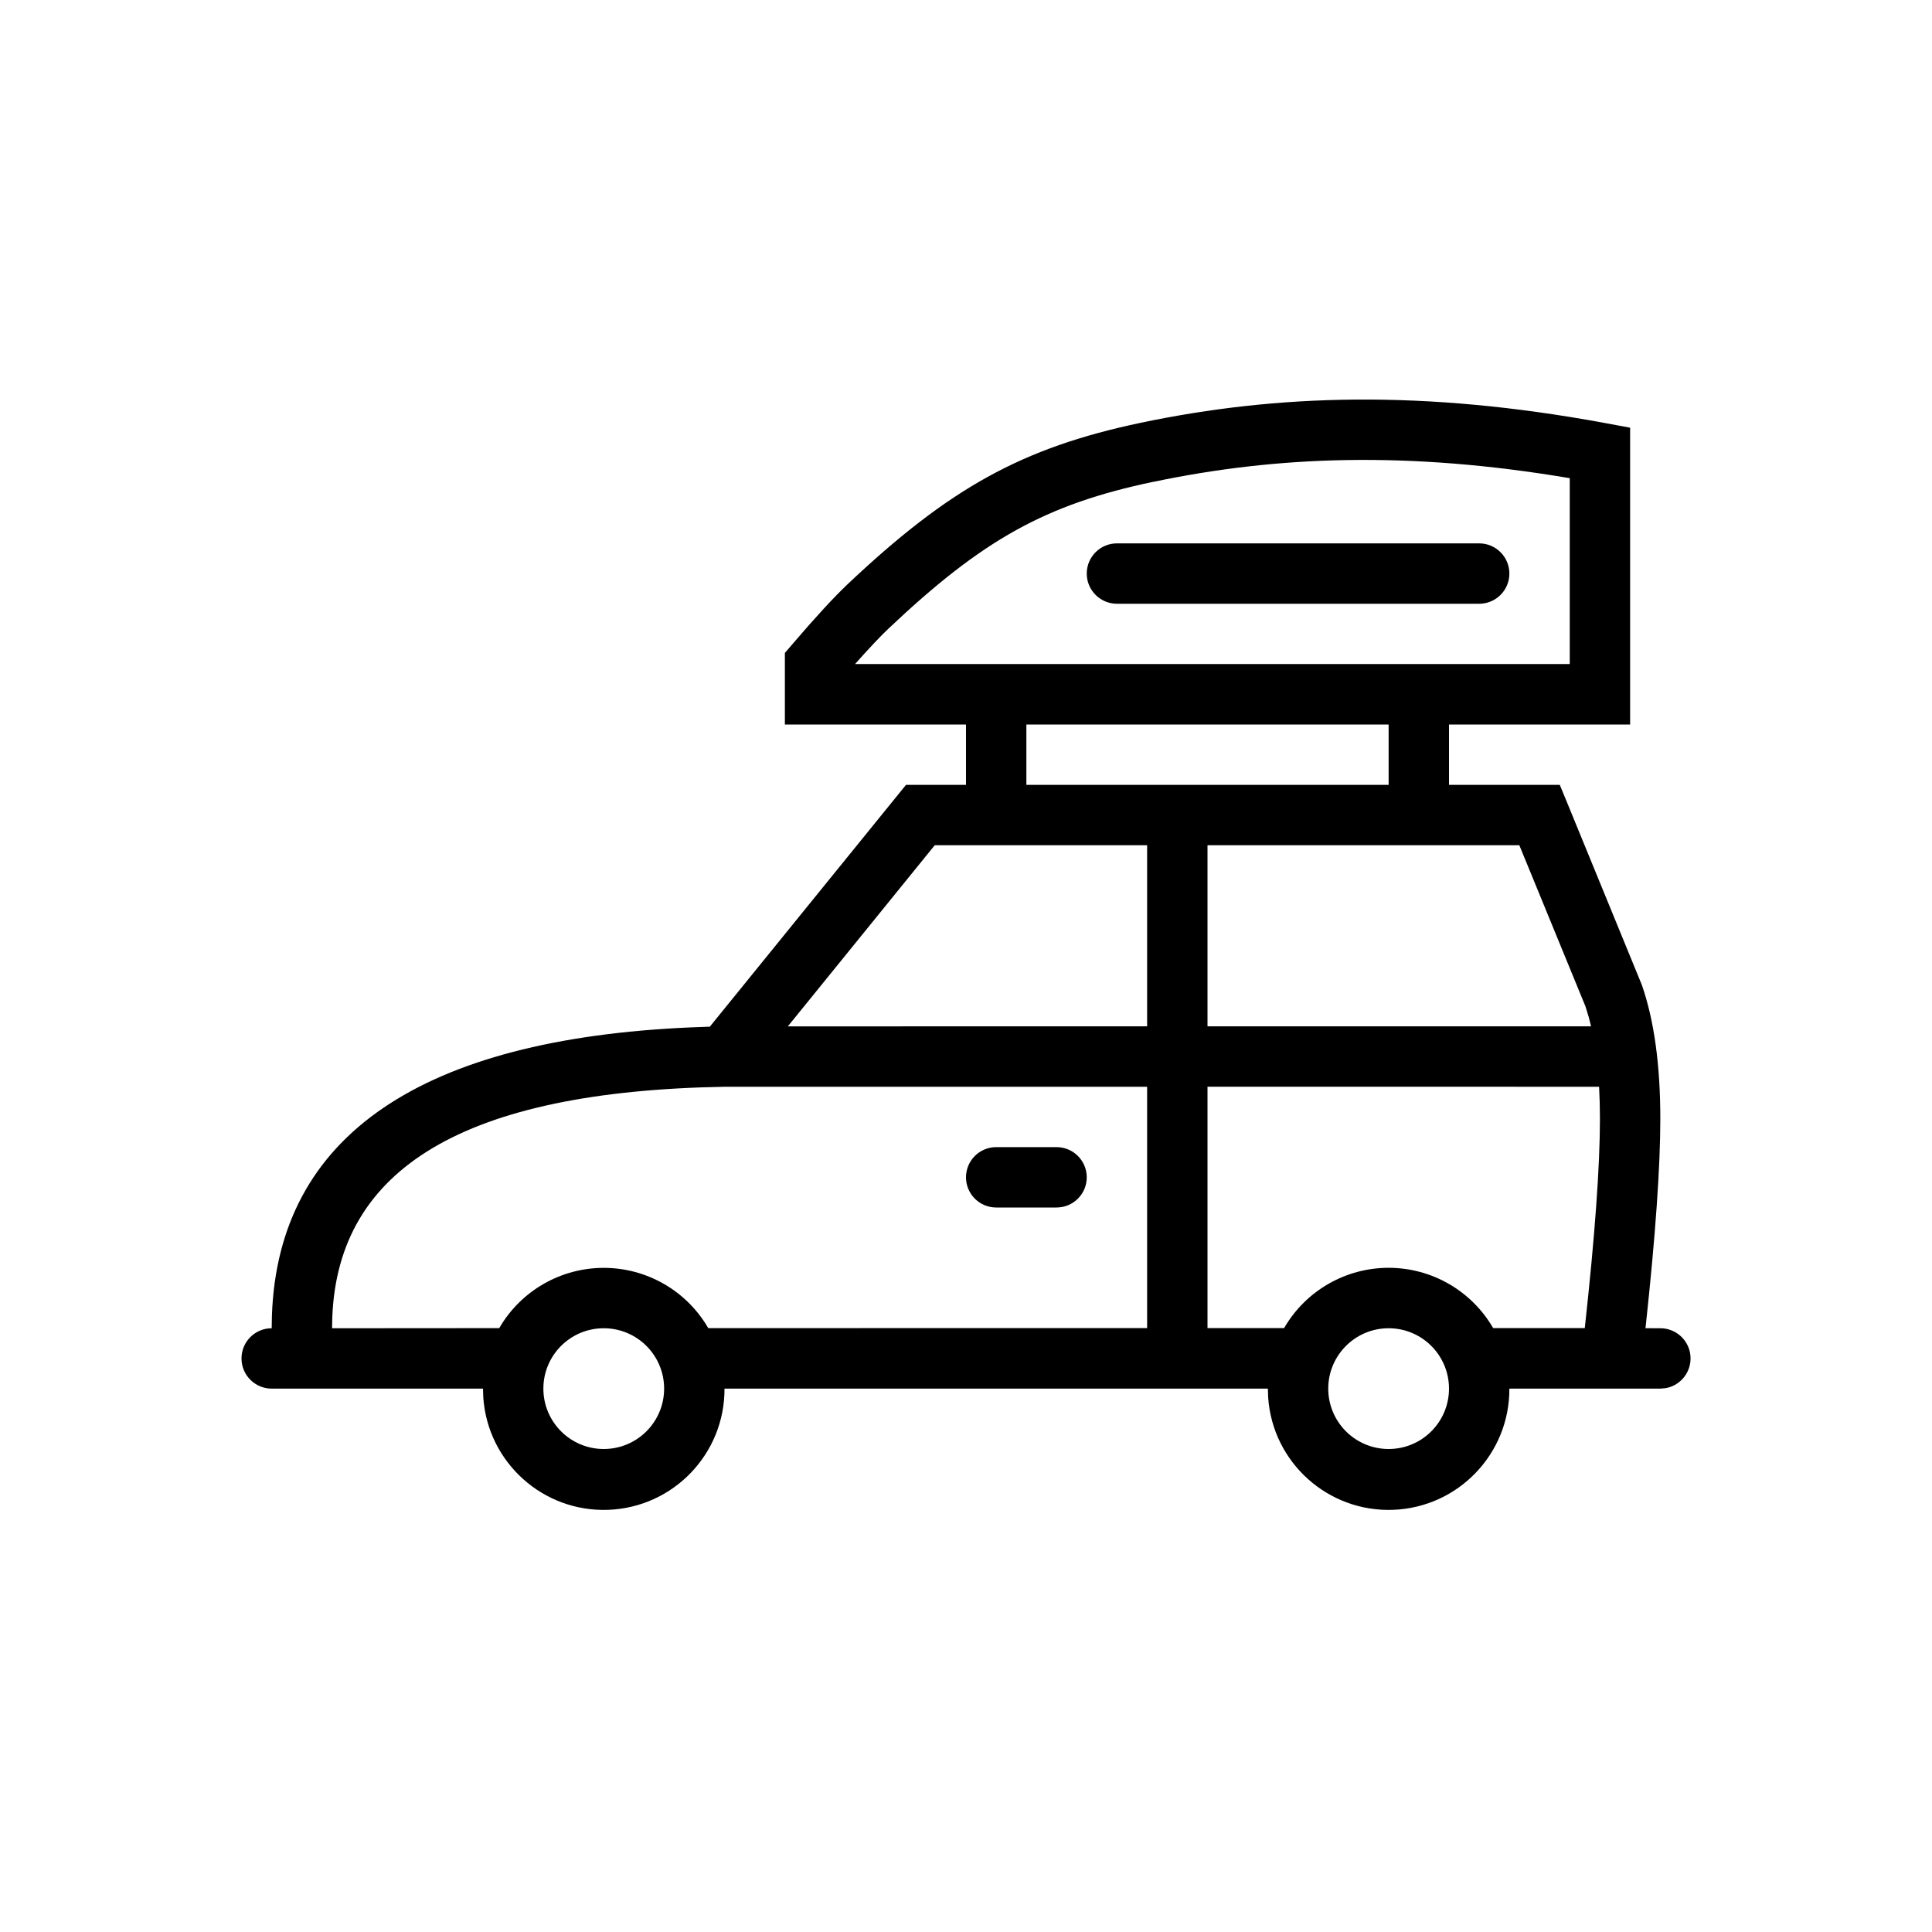
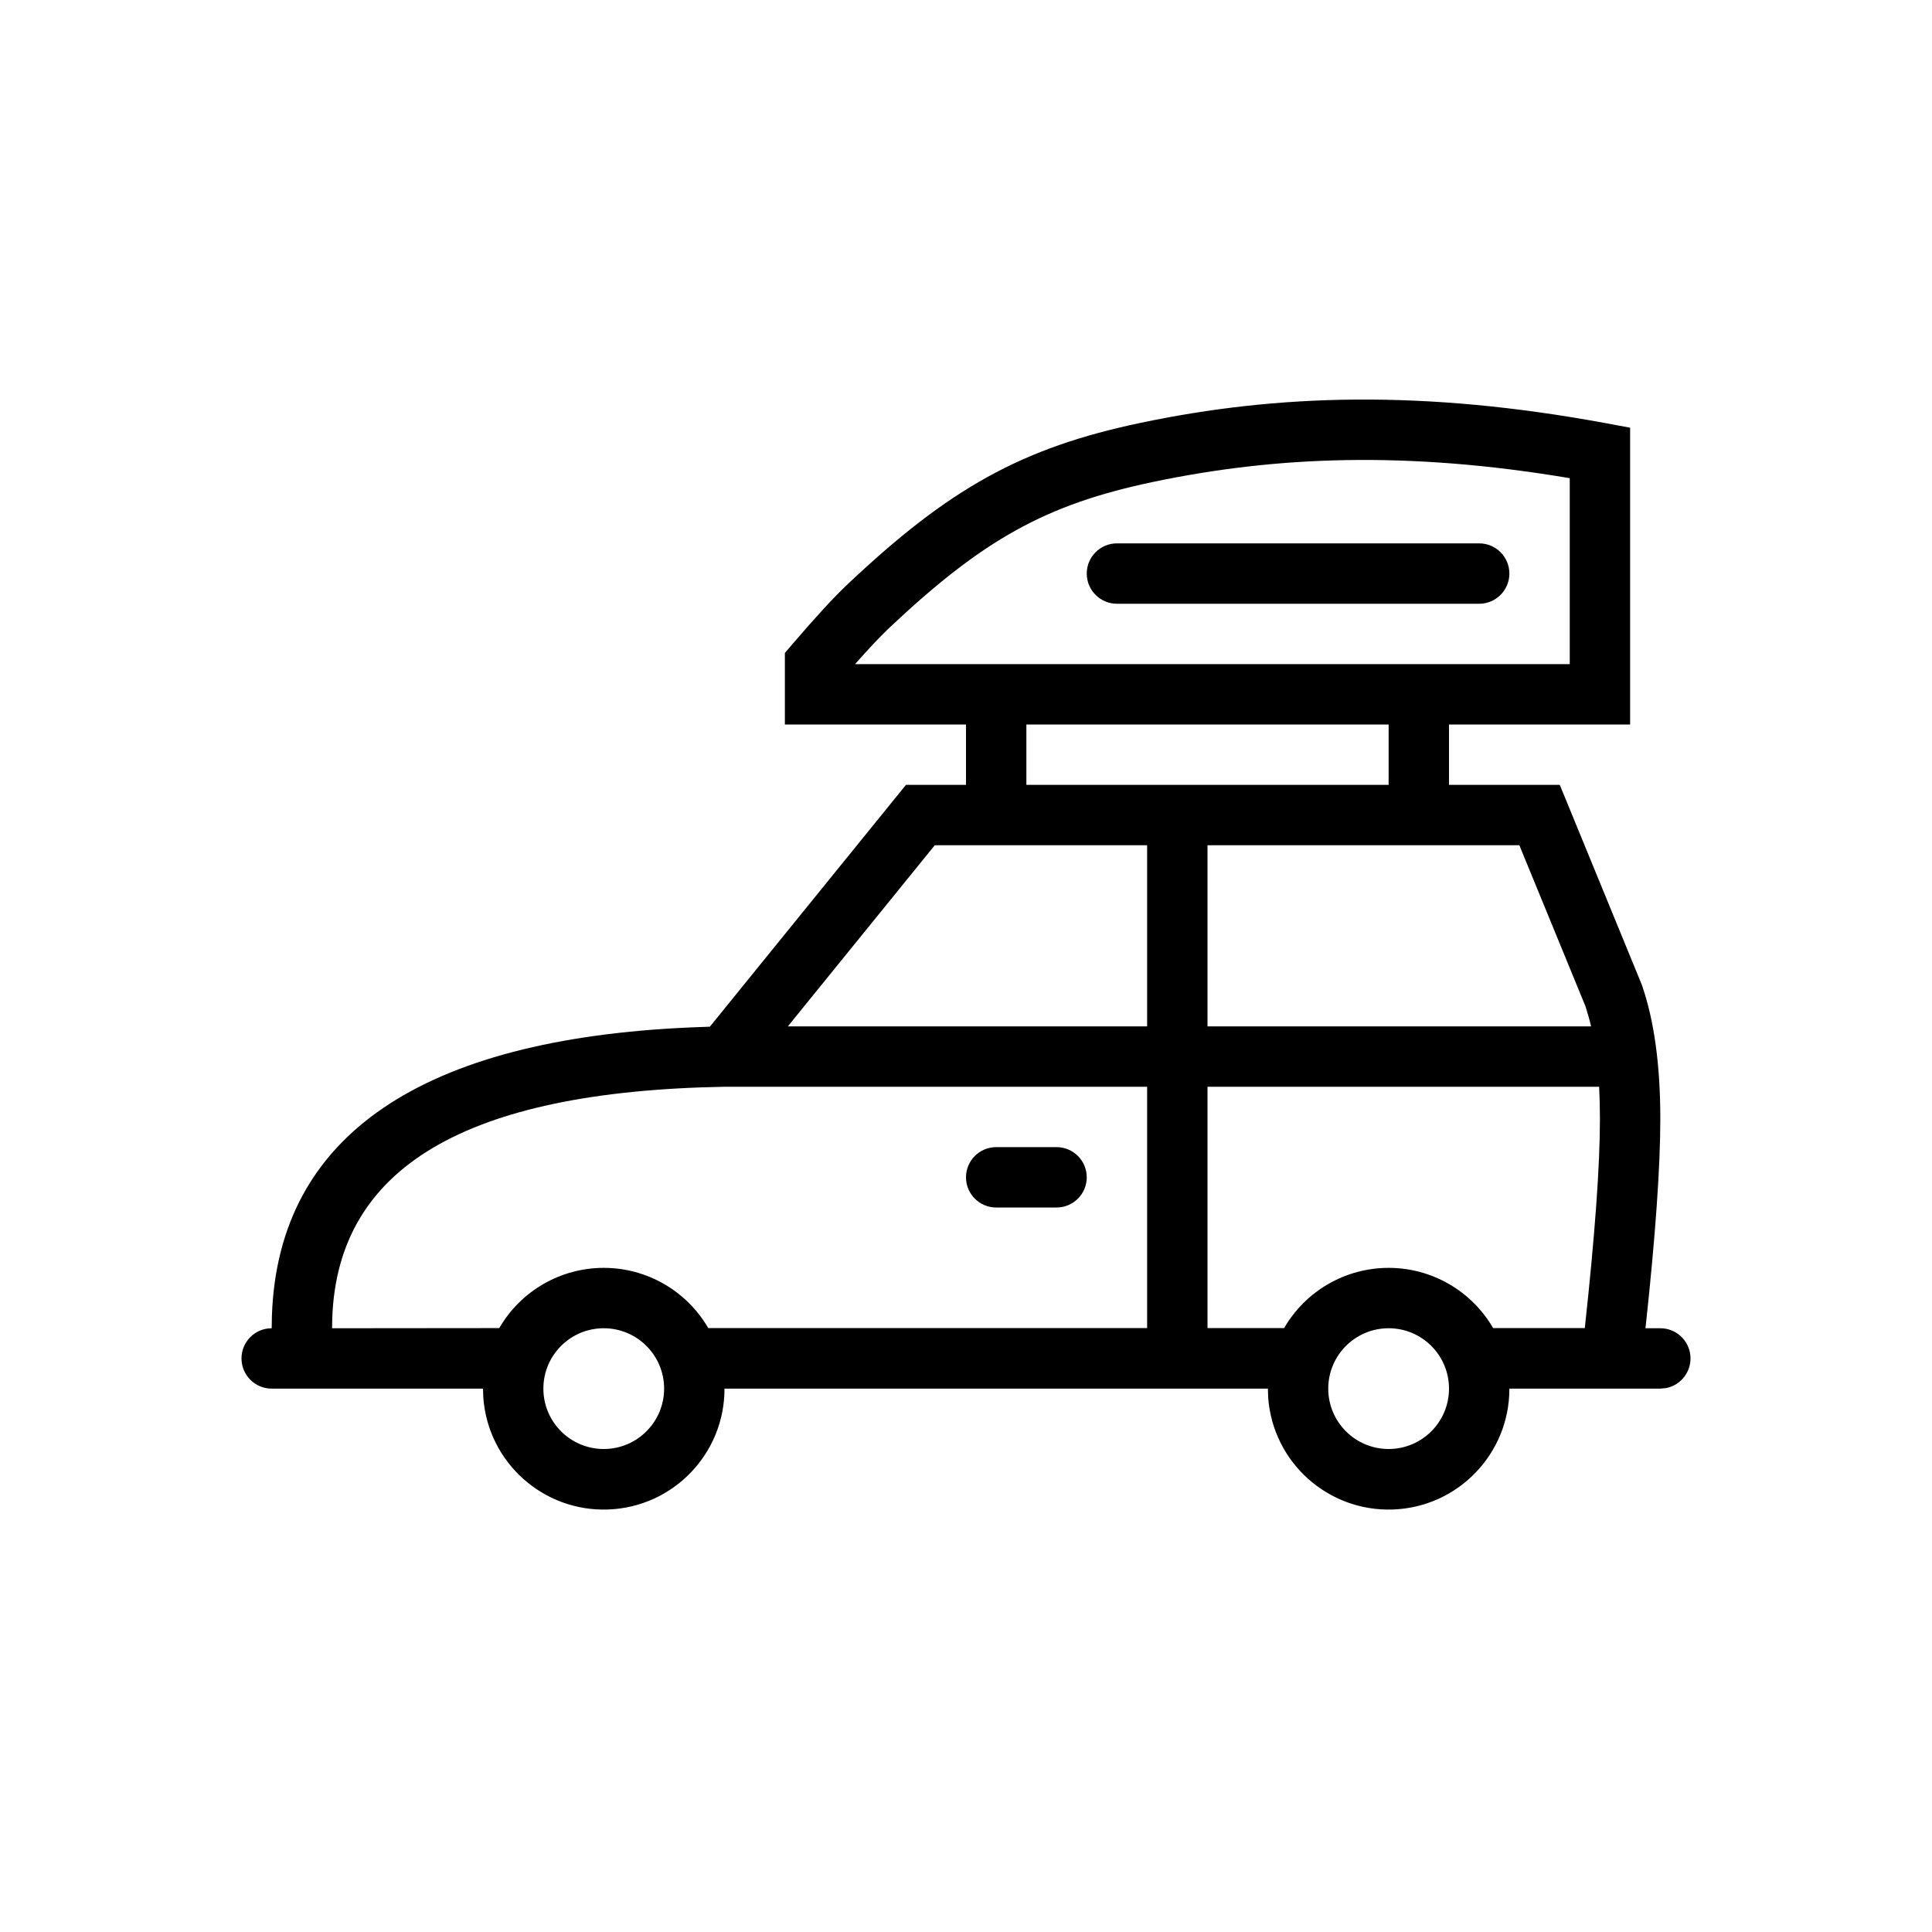
- <svg xmlns="http://www.w3.org/2000/svg" viewBox="0 0 32 32">
-   <path d="M26.59 7.008l.41.076V12h-3v1h1.835l.128.31 1.231 3.003c.206.594.306 1.333.306 2.22 0 .792-.08 1.929-.24 3.416l-.006.05.246.001a.5.5 0 01.09.992L27.5 23H25a2 2 0 01-3.995.15L21 23h-9a2 2 0 01-3.995.15L8 23H4.5a.5.5 0 110-1l.004-.216c.108-2.988 2.493-4.574 6.933-4.767l.32-.012L15.006 13H16v-1h-3v-1.185l.12-.14c.386-.452.69-.781.913-.993 1.683-1.59 2.885-2.264 4.864-2.68 2.26-.473 4.675-.552 7.694.006zM23 22a1 1 0 100 2 1 1 0 000-2zm-13 0a1 1 0 100 2 1 1 0 000-2zm9-4h-6.991c-4.32.074-6.406 1.35-6.505 3.813L5.5 22l2.769-.002a2 2 0 013.462 0L19 21.997V18zm7.486 0L20 17.999v3.998h1.269a2 2 0 013.462 0h1.518c.168-1.53.251-2.687.251-3.464 0-.186-.005-.364-.014-.533zM17.5 19a.5.5 0 110 1h-1a.5.5 0 110-1h1zm-2.018-5l-2.433 3L19 16.999V14h-3.518zM23 12h-6v1h6v-1zm-3.897-4.02c-1.788.375-2.828.959-4.383 2.428-.14.132-.326.33-.558.591H26V7.92c-2.692-.454-4.862-.366-6.897.061zM24.5 9a.5.5 0 110 1h-6a.5.5 0 110-1h6zM20 16.999h6.353a3.704 3.704 0 00-.039-.155l-.055-.178L25.165 14H20v2.999z" />
+ <svg xmlns="http://www.w3.org/2000/svg" viewBox="0 0 24 24">
+   <path d="M19.943 5.256l.307.057V9H18v.75h1.376l.096.233.924 2.252c.154.445.229 1 .229 1.665 0 .594-.06 1.446-.18 2.561l-.005.039h.185a.375.375 0 01.067.744l-.067.006H18.75a1.5 1.5 0 01-2.996.112l-.004-.112H9a1.5 1.5 0 01-2.996.112L6 17.25H3.375a.375.375 0 110-.75l.003-.162c.081-2.241 1.87-3.43 5.2-3.575l.24-.009 2.436-3.004H12V9H9.75v-.889l.09-.105c.29-.338.517-.586.685-.744 1.262-1.193 2.163-1.699 3.648-2.01 1.694-.356 3.506-.414 5.77.004zM17.25 16.5a.75.75 0 100 1.5.75.75 0 000-1.5zm-9.75 0a.75.75 0 100 1.5.75.75 0 000-1.5zm6.75-3H9.006c-3.24.056-4.804 1.012-4.878 2.86l-.003.14 2.077-.002a1.5 1.5 0 012.596 0h5.452V13.5zm5.614 0H15v2.998h.952a1.5 1.5 0 012.596 0h1.139c.125-1.148.188-2.016.188-2.598 0-.14-.004-.274-.01-.4zm-6.739.75a.375.375 0 110 .75h-.75a.375.375 0 110-.75h.75zm-1.513-3.75l-1.825 2.25h4.463V10.5h-2.638zM17.25 9h-4.5v.75h4.5V9zm-2.923-3.014c-1.34.281-2.12.719-3.287 1.82-.105.1-.245.248-.418.444H19.5V5.94c-2.02-.34-3.646-.274-5.173.046zm4.048.764a.375.375 0 110 .75h-4.5a.375.375 0 110-.75h4.5zm-3.375 6h4.765c-.01-.041-.019-.08-.03-.117l-.04-.133-.821-2H15v2.25z" />
</svg>
